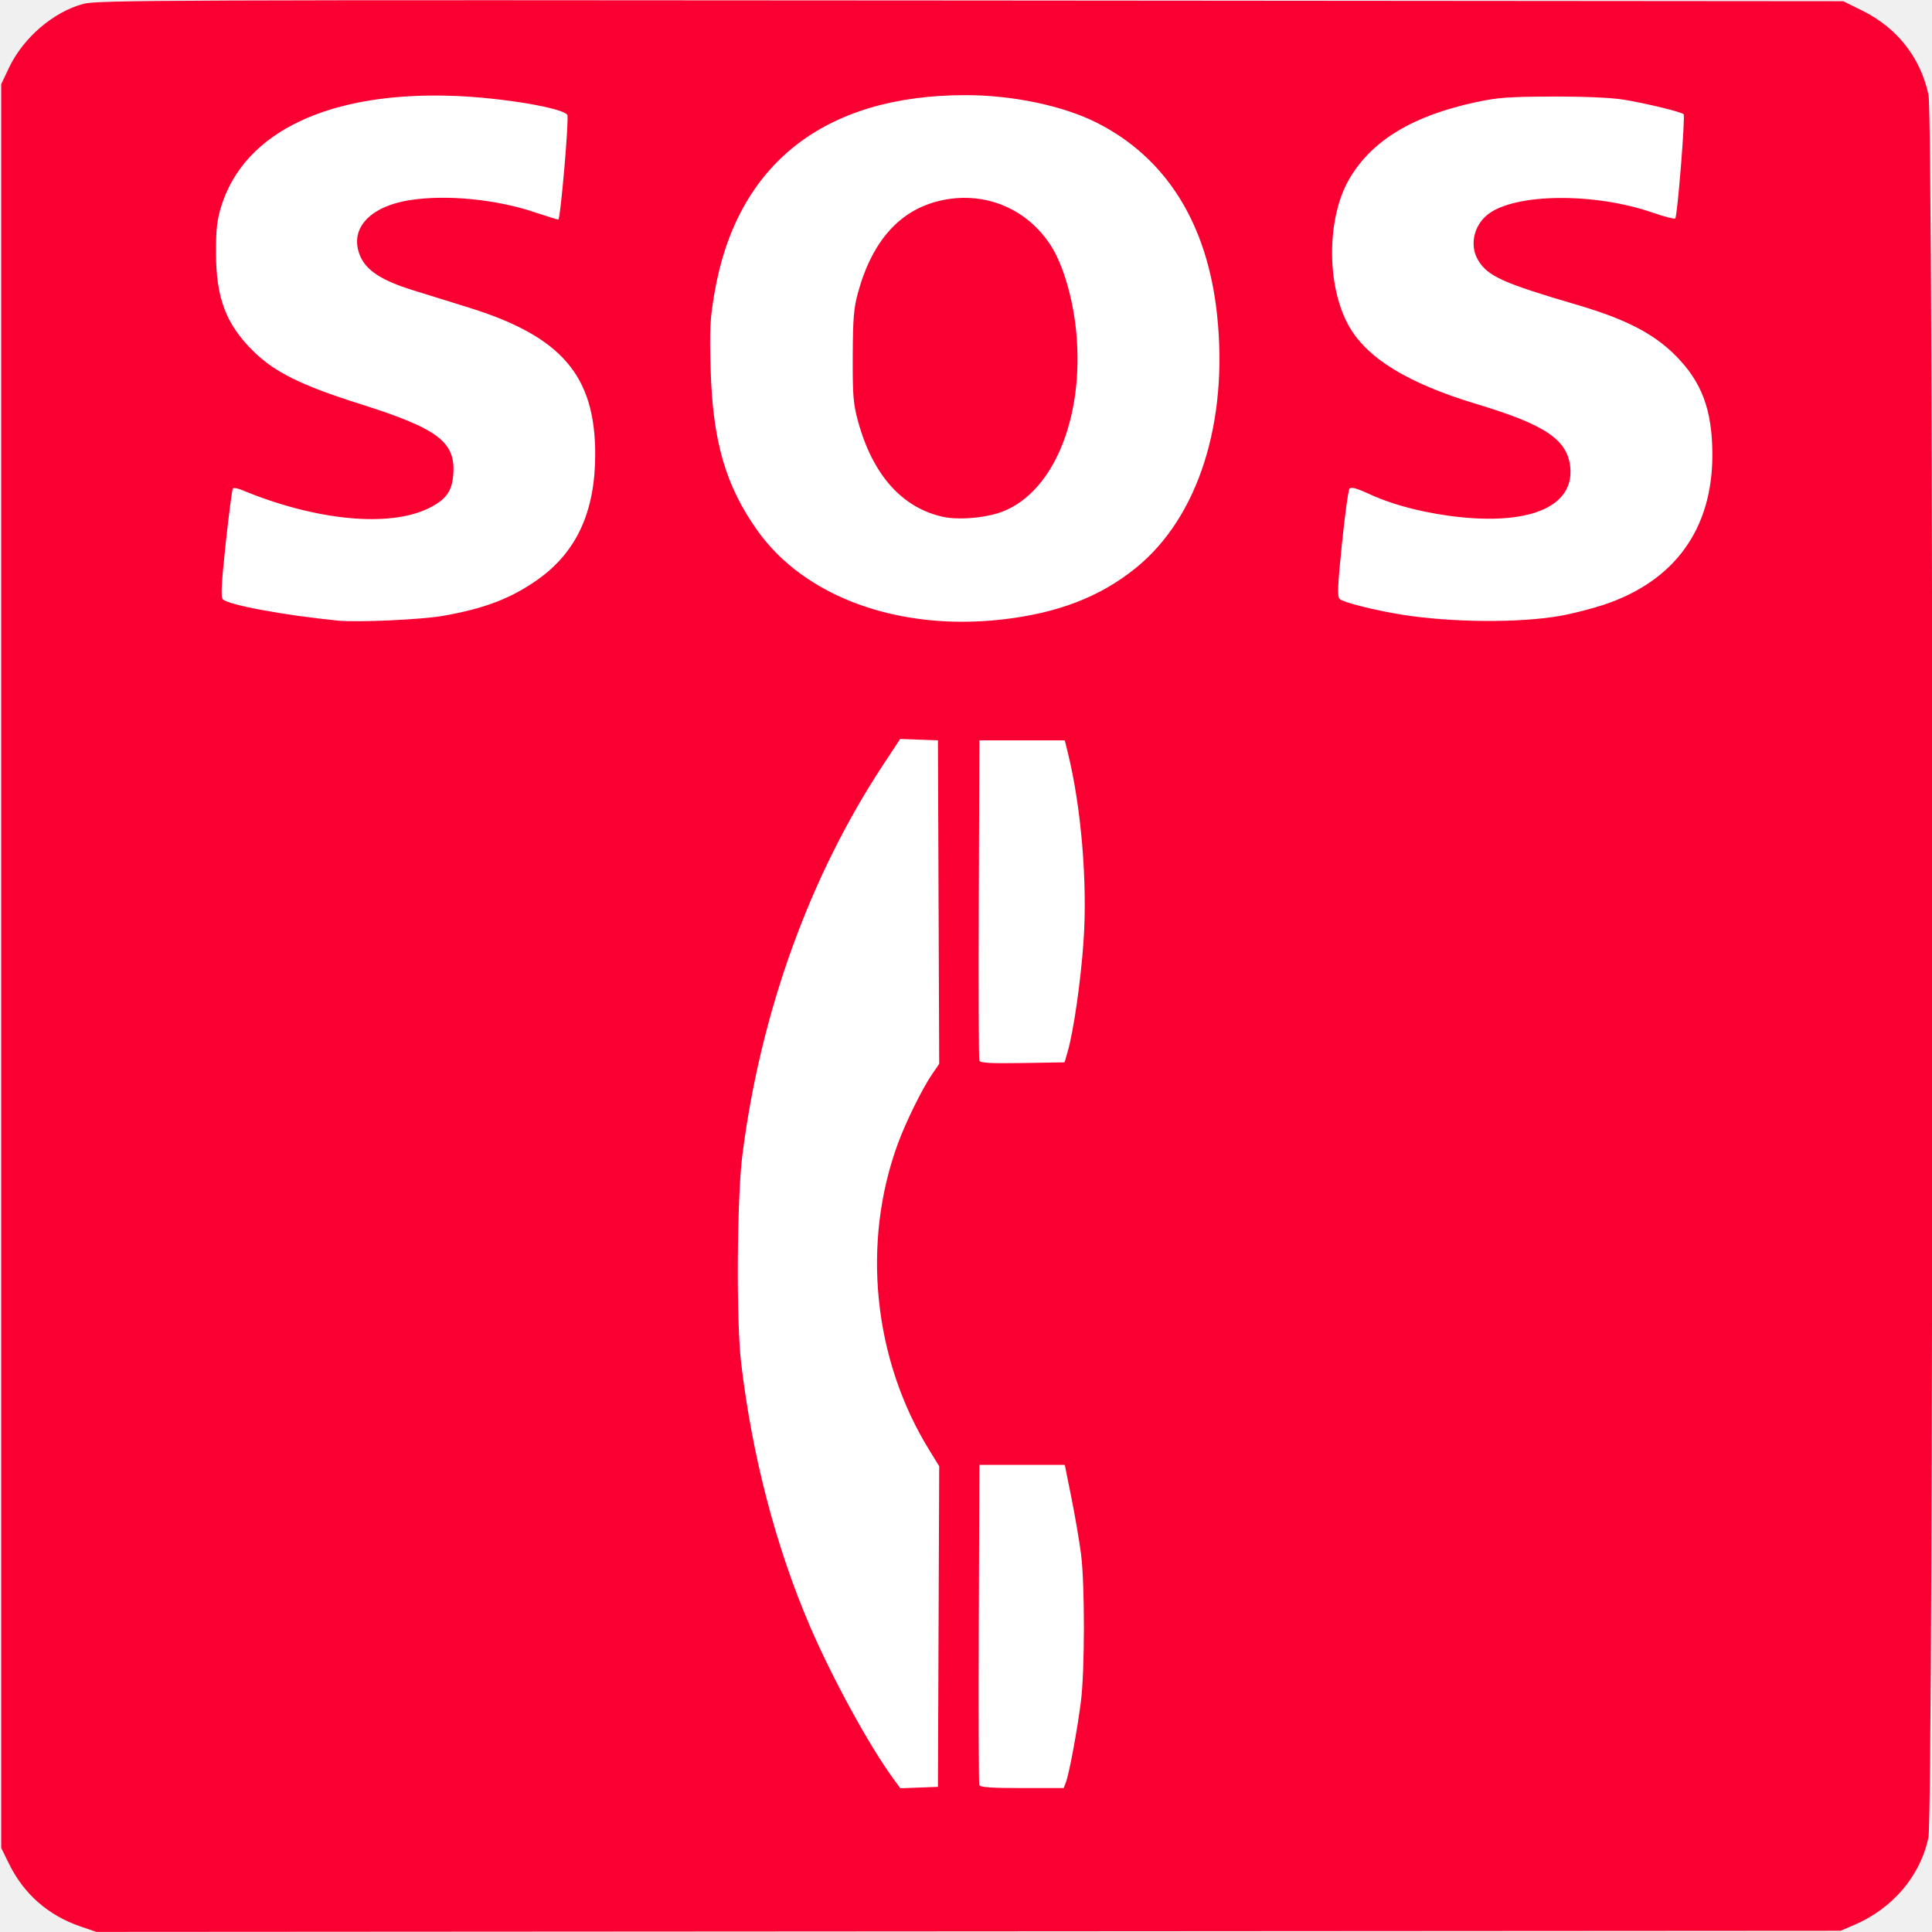
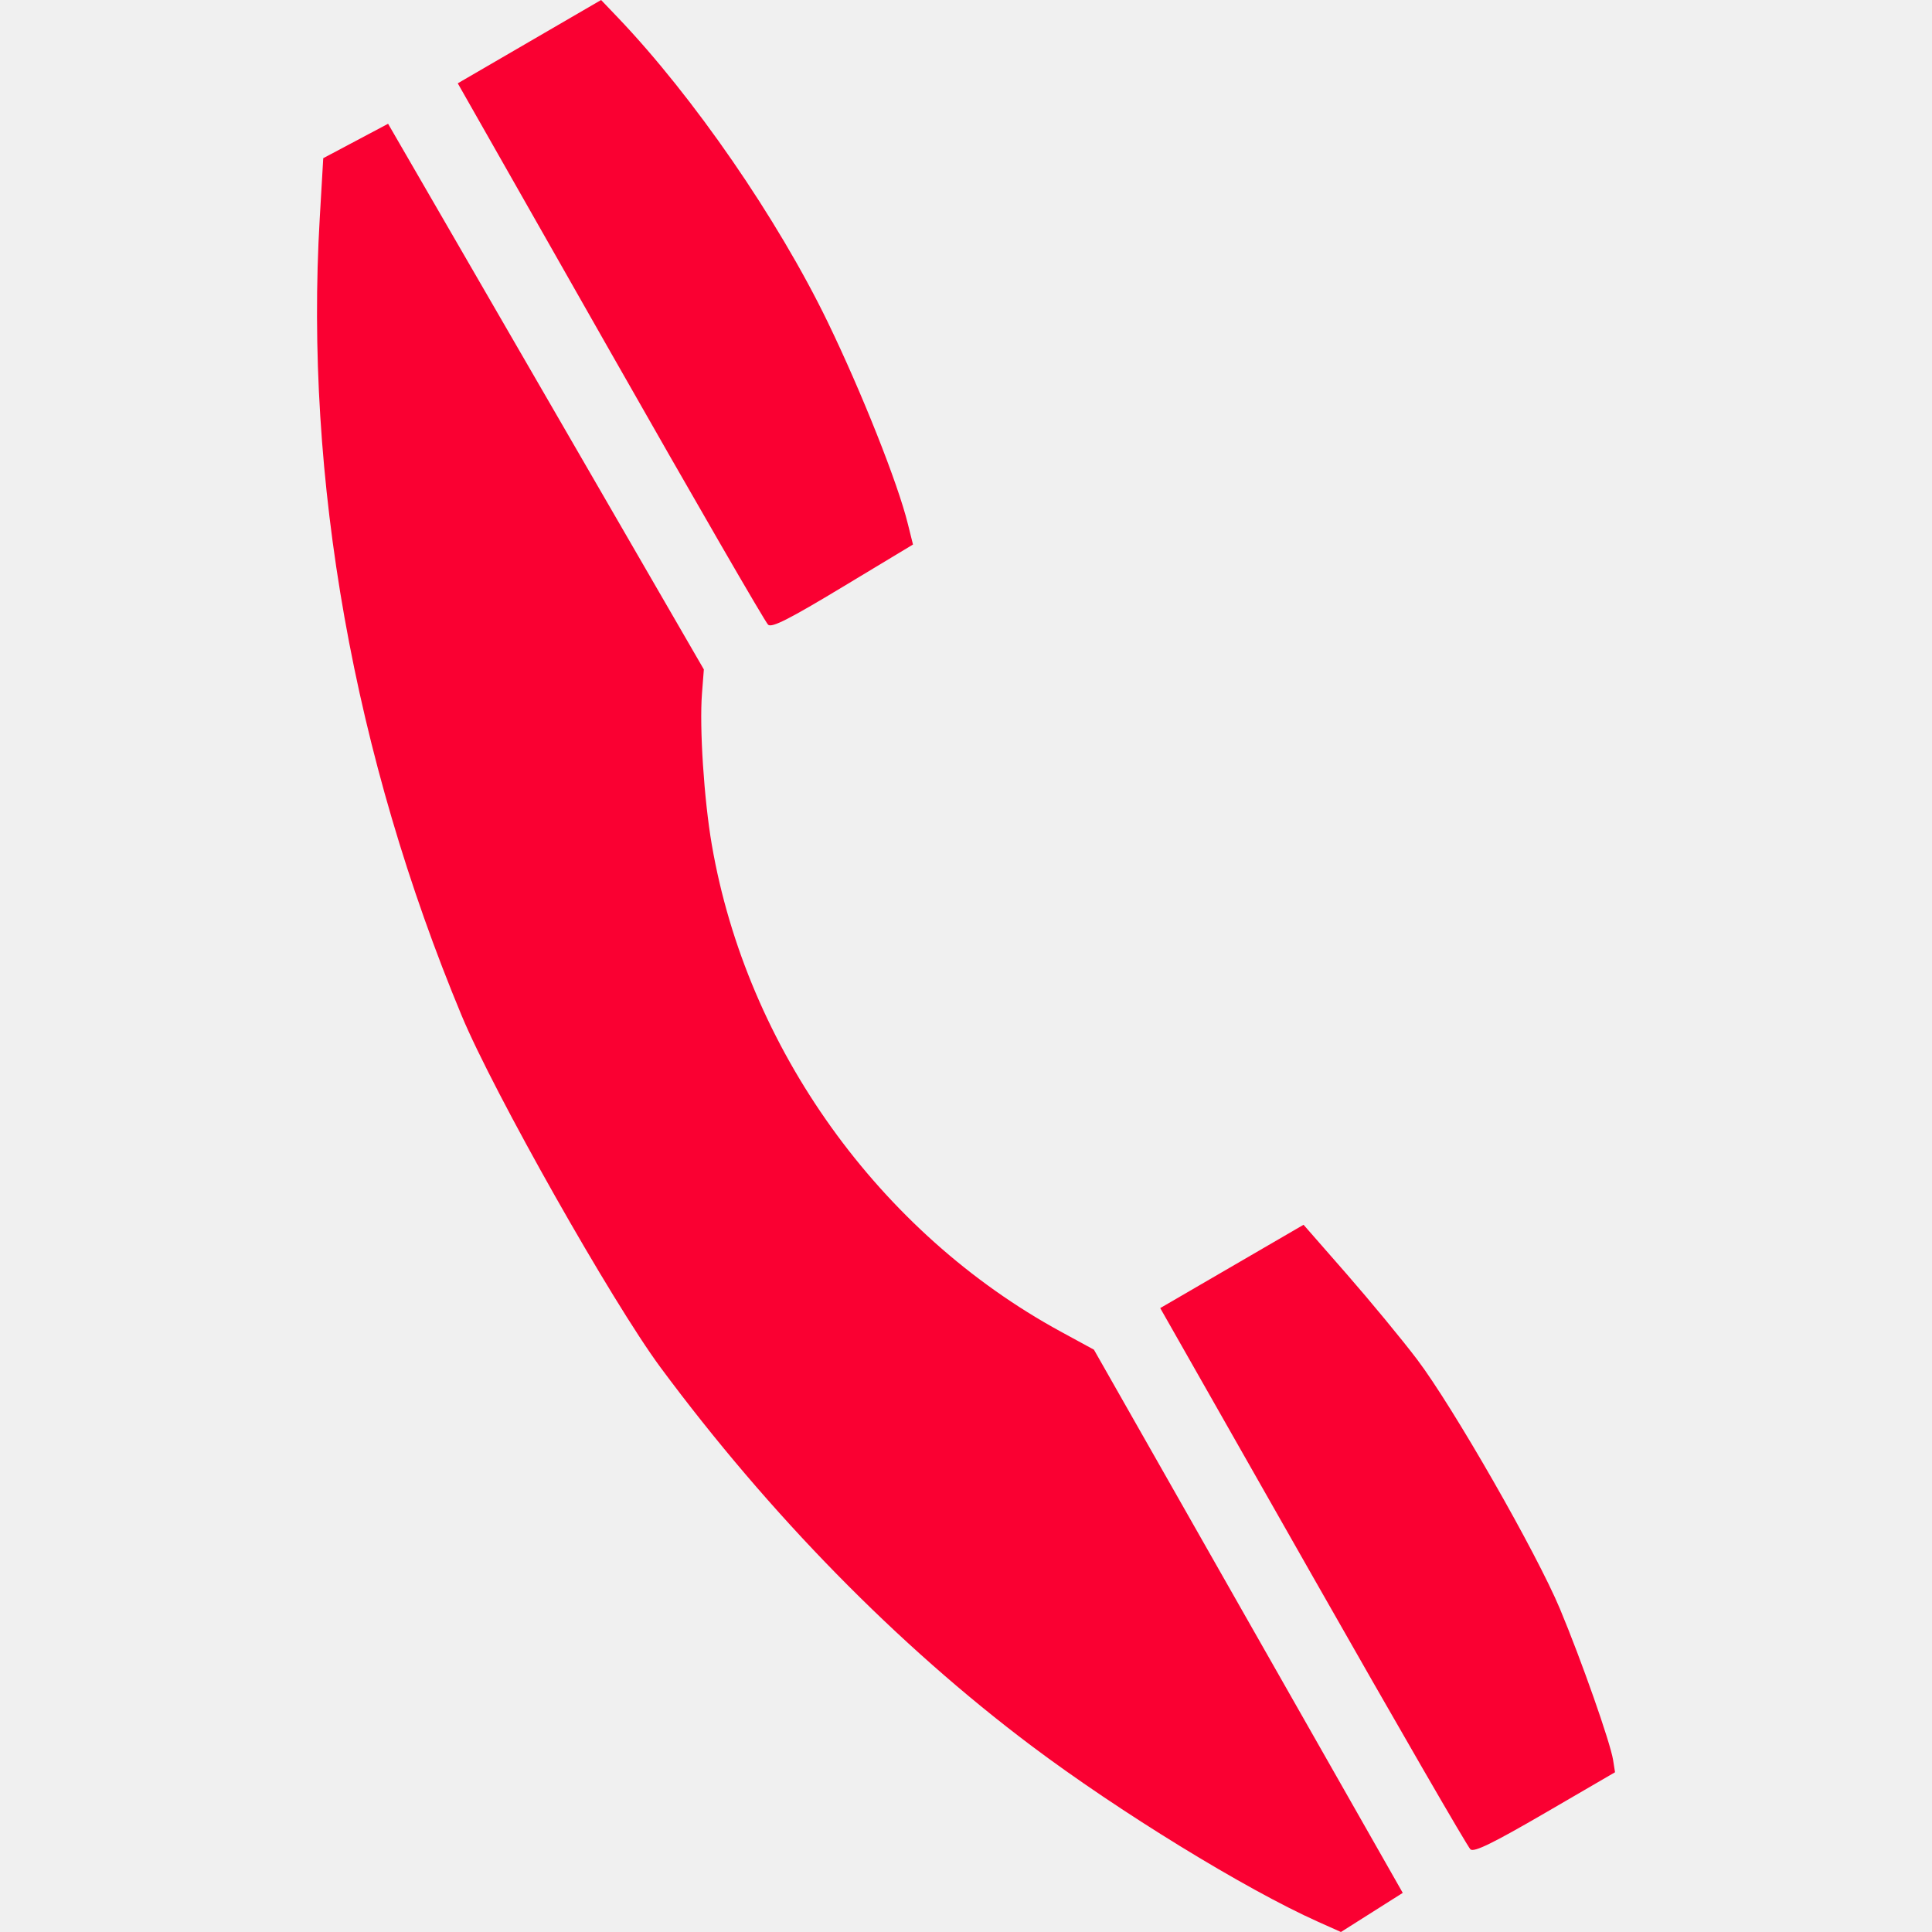
- <svg xmlns="http://www.w3.org/2000/svg" id="svg3719" version="1.1" width="792" height="792">
-   <defs id="defs3723">
-     </defs>
-   <rect style="fill:#ffffff;fill-opacity:1;fill-rule:nonzero;stroke:#ffffff;stroke-width:0;stroke-linecap:square;stroke-linejoin:miter;stroke-miterlimit:4;stroke-opacity:1;stroke-dasharray:none;stroke-dashoffset:0" id="rect4291" width="711.458" height="726.559" x="50.339" y="25.169" rx="6.073" ry="6.073" />
-   <path id="path3733" d="M 32.977,789.728 C 19.839,785.241 9.824,776.483 3.771,764.186 L 0.5,757.542 0.5,396.021 0.5,34.5 3.685,27.777 C 9.512,15.476 21.92,4.831 34.221,1.577 40.026,0.042 67.473,-0.062 398.052,0.208 L 755.604,0.5 l 7.948,3.925 c 14.164,6.995 23.793,19.278 27.01,34.453 2.131,10.055 2.101,704.33 -0.031,714.392 -3.364,15.874 -14.699,29.162 -30.667,35.95 L 754.5,791.5 397,791.728 39.5,791.956 32.977,789.728 z m 351.78,-122.948 0.257,-65.721 -4.17,-6.779 c -22.852,-37.156 -27.703,-84.763 -12.778,-125.425 3.317,-9.038 10.032,-22.66 14.072,-28.545 l 2.876,-4.191 -0.257,-66.309 L 384.5,303.5 l -7.739,-0.292 -7.739,-0.292 -6.948,10.542 C 331.876,359.276 311.789,414.946 304.326,473.5 c -2.222,17.432 -2.538,67.949 -0.531,85 4.495,38.206 14.226,75.525 28.157,107.985 9.082,21.162 24.111,48.702 34.002,62.306 l 3.12,4.291 7.714,-0.291 L 384.5,732.5 l 0.257,-65.721 z m 52.22,63.781 c 1.339,-3.522 4.661,-21.426 6.133,-33.061 1.613,-12.746 1.637,-48.122 0.04,-60.501 -0.674,-5.225 -2.446,-15.575 -3.938,-23 L 436.5,600.5 l -17.5,0 -17.5,0 -0.259,65 c -0.142,35.75 -0.044,65.562 0.219,66.25 0.356,0.932 4.81,1.25 17.534,1.25 l 17.056,0 0.927,-2.439 z m 0.676,-299.345 c 2.442,-8.441 5.382,-28.846 6.525,-45.29 1.669,-24.005 -0.912,-55.006 -6.447,-77.436 L 436.5,303.5 l -17.5,0 -17.5,0 -0.259,65 c -0.142,35.75 -0.04,65.573 0.228,66.274 0.374,0.978 4.481,1.21 17.716,1 l 17.229,-0.274 1.239,-4.284 z M 181.5,252.477 c 17.204,-3.003 28.183,-7.221 39.135,-15.036 C 236.453,226.153 244,209.614 244,186.234 c 0,-32.326 -13.867,-48.376 -52.018,-60.206 -7.415,-2.299 -17.738,-5.509 -22.938,-7.132 -12.417,-3.876 -18.734,-7.941 -21.279,-13.694 C 142.883,94.164 151.142,84.712 168,82.044 182.845,79.694 203.236,81.665 219.11,86.984 224.062,88.643 228.456,90 228.874,90 c 0.881,0 4.47,-41.634 3.696,-42.886 -1.759,-2.847 -26.462,-7.022 -46.071,-7.786 -51.182,-1.996 -86.211,14.512 -95.767,45.13 -1.755,5.625 -2.195,9.456 -2.183,19.042 0.023,18.761 4.063,29.416 15.377,40.553 8.651,8.515 19.713,13.977 43.572,21.513 32.554,10.283 39.591,15.732 38.256,29.625 -0.616,6.407 -3.064,9.666 -9.8,13.047 -16.182,8.121 -46.395,5.239 -76.667,-7.316 -1.767,-0.733 -3.478,-1.066 -3.803,-0.741 -0.325,0.325 -1.652,10.43 -2.948,22.455 -1.789,16.592 -2.078,22.146 -1.197,23.032 2.308,2.324 25.156,6.56 47.16,8.745 7.914,0.786 34.184,-0.397 43,-1.936 z m 229,1.506 c 23.012,-2.558 40.47,-9.27 55.204,-21.224 25.504,-20.692 37.953,-59.689 33.19,-103.97 C 494.88,91.482 477.939,64.543 449.5,50.25 435.728,43.329 415.083,39 395.845,39 c -58.042,0 -93.943,28.328 -102.981,81.258 -1.804,10.564 -2.015,14.846 -1.539,31.242 0.855,29.477 6.132,47.646 19.171,66 19.314,27.187 57.687,41.187 100.004,36.483 z M 387,211.958 c -16.964,-3.525 -29.206,-17.125 -35.223,-39.129 -2.006,-7.335 -2.269,-10.538 -2.203,-26.83 0.063,-15.566 0.409,-19.711 2.18,-26.136 6.001,-21.766 17.793,-34.511 35.079,-37.911 17.485,-3.44 34.381,3.781 44.009,18.809 4.868,7.599 8.915,21.226 10.269,34.587 3.714,36.633 -10.039,68.504 -32.431,75.153 -6.61,1.963 -16.155,2.604 -21.68,1.456 z m 252.496,40.518 c 4.948,-0.865 13.048,-2.923 18,-4.575 29.013,-9.677 44.47,-31.018 44.47,-61.401 0,-18.482 -4.361,-30.11 -15.392,-41.039 -8.95,-8.868 -20.368,-14.707 -40.073,-20.494 -30.273,-8.89 -36.542,-11.707 -40.498,-18.196 -3.719,-6.099 -1.895,-14.481 4.142,-19.043 11.244,-8.495 43.311,-8.812 67.043,-0.664 4.947,1.698 9.249,2.833 9.561,2.521 0.887,-0.887 4.18,-42.002 3.425,-42.762 -0.965,-0.971 -15.289,-4.446 -24.673,-5.986 -4.91,-0.806 -16.112,-1.291 -29,-1.255 -17.741,0.049 -22.599,0.401 -31.302,2.267 -25.983,5.573 -42.619,15.584 -51.929,31.25 -9.355,15.741 -9.632,43.439 -0.599,60.035 7.387,13.572 24.256,23.97 52.824,32.558 28.082,8.442 37.191,14.635 38.226,25.988 1.408,15.447 -15.444,23.215 -44.26,20.401 -13.995,-1.367 -27.85,-4.815 -37.779,-9.402 -5.535,-2.558 -7.824,-3.189 -8.481,-2.341 -0.494,0.639 -1.885,10.803 -3.09,22.586 -1.788,17.478 -1.953,21.649 -0.9,22.649 1.427,1.354 14.431,4.631 25.291,6.373 20.343,3.263 48.067,3.489 64.996,0.531 z" style="fill:#fa0032" />
+ <svg xmlns="http://www.w3.org/2000/svg" width="32" height="32" viewBox="0 0 32 32" id="svg4135" version="1.1">
+   <defs id="defs4137" />
+   <g id="layer1" transform="translate(0,-1020.362)">
+     <path id="path3733" d="m 20.676,1047.216 -2.557,-4.499 -0.549,-0.299 c -3.006,-1.637 -5.2,-4.697 -5.78,-8.063 -0.129,-0.748 -0.207,-1.943 -0.163,-2.505 l 0.031,-0.4 -2.615,-4.519 -2.615,-4.519 -0.537,0.285 -0.537,0.285 -0.058,0.994 c -0.254,4.32 0.564,8.915 2.351,13.209 0.532,1.278 2.49,4.741 3.294,5.827 1.802,2.432 3.924,4.598 6.141,6.265 1.445,1.087 3.544,2.376 4.748,2.915 l 0.38,0.17 0.512,-0.324 0.512,-0.324 z m 6.042,2.297 c -0.047,-0.293 -0.523,-1.647 -0.879,-2.5 -0.39,-0.934 -1.774,-3.351 -2.367,-4.134 -0.25,-0.33 -0.776,-0.967 -1.168,-1.416 l -0.713,-0.815 -1.187,0.69 -1.187,0.69 2.529,4.45 c 1.391,2.447 2.565,4.48 2.61,4.516 0.061,0.05 0.375,-0.104 1.239,-0.606 L 26.75,1049.716 Z M 15.037,1029.04 c -0.165,-0.673 -0.765,-2.182 -1.331,-3.351 -0.827,-1.705 -2.217,-3.721 -3.471,-5.035 l -0.279,-0.292 -1.187,0.69 -1.187,0.69 2.529,4.45 c 1.391,2.447 2.566,4.48 2.612,4.518 0.064,0.052 0.351,-0.094 1.241,-0.631 l 1.158,-0.698 z" style="fill:#fa0032" />
+   </g>
</svg>
